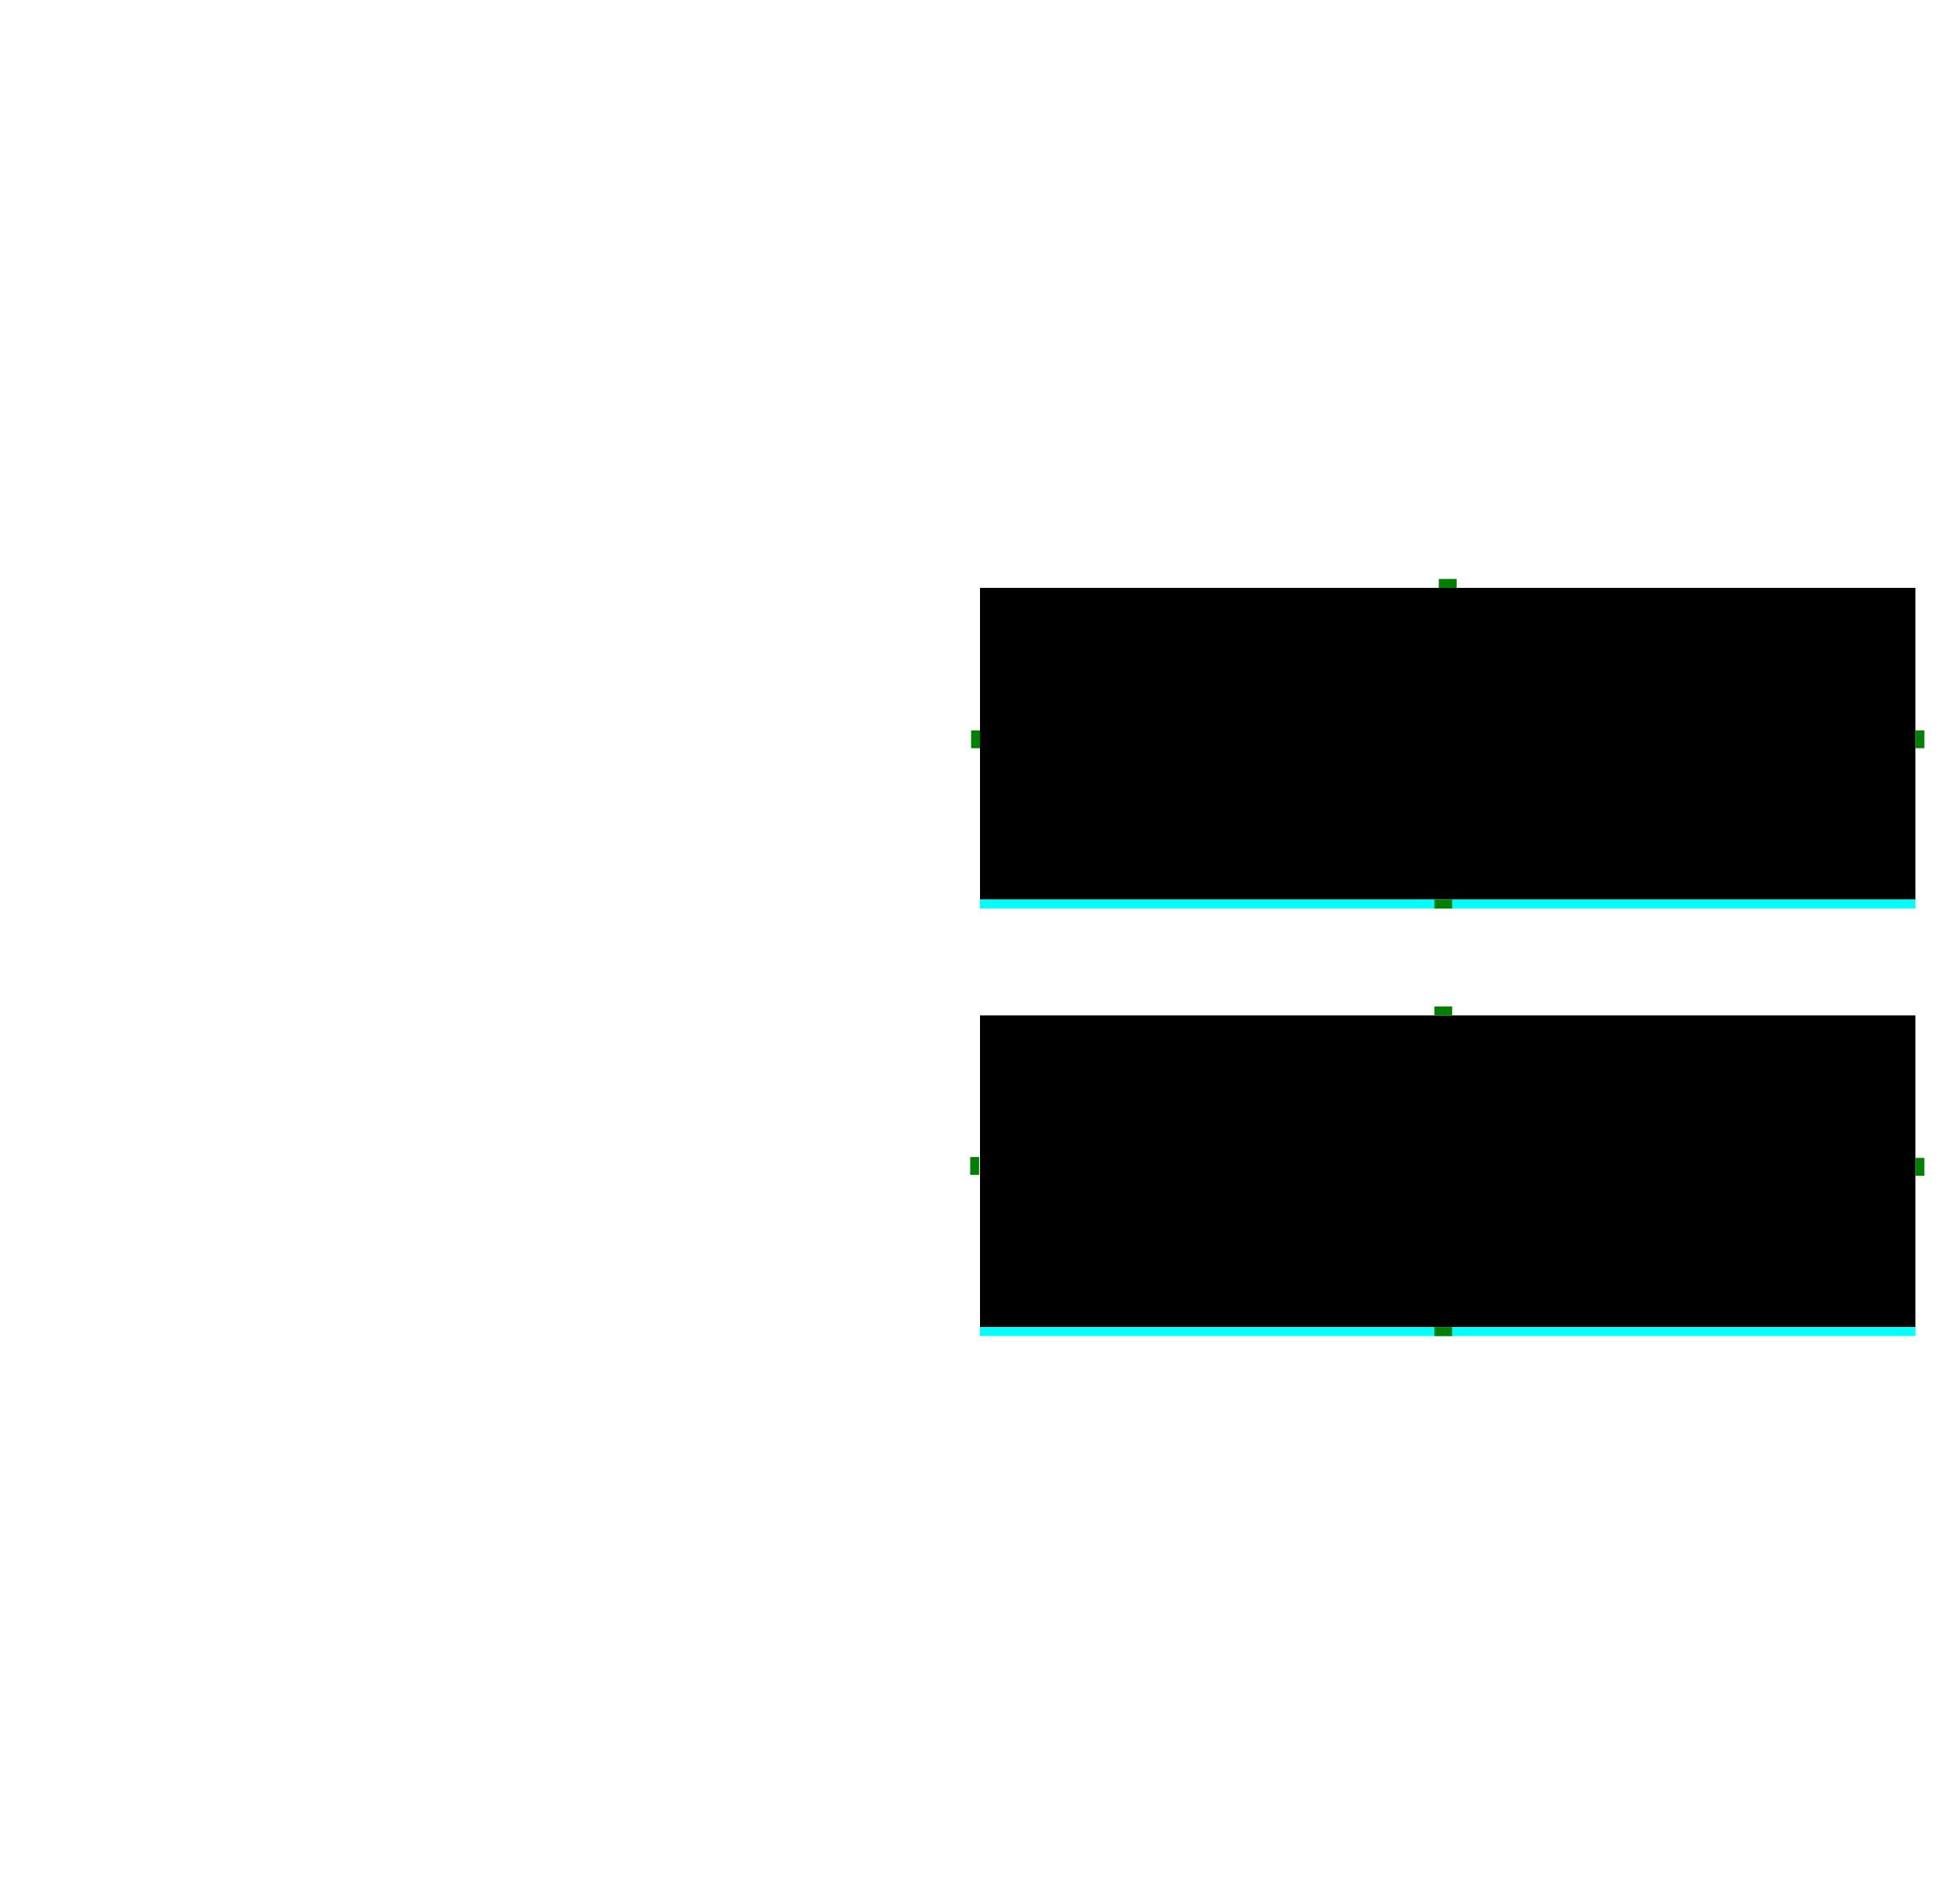
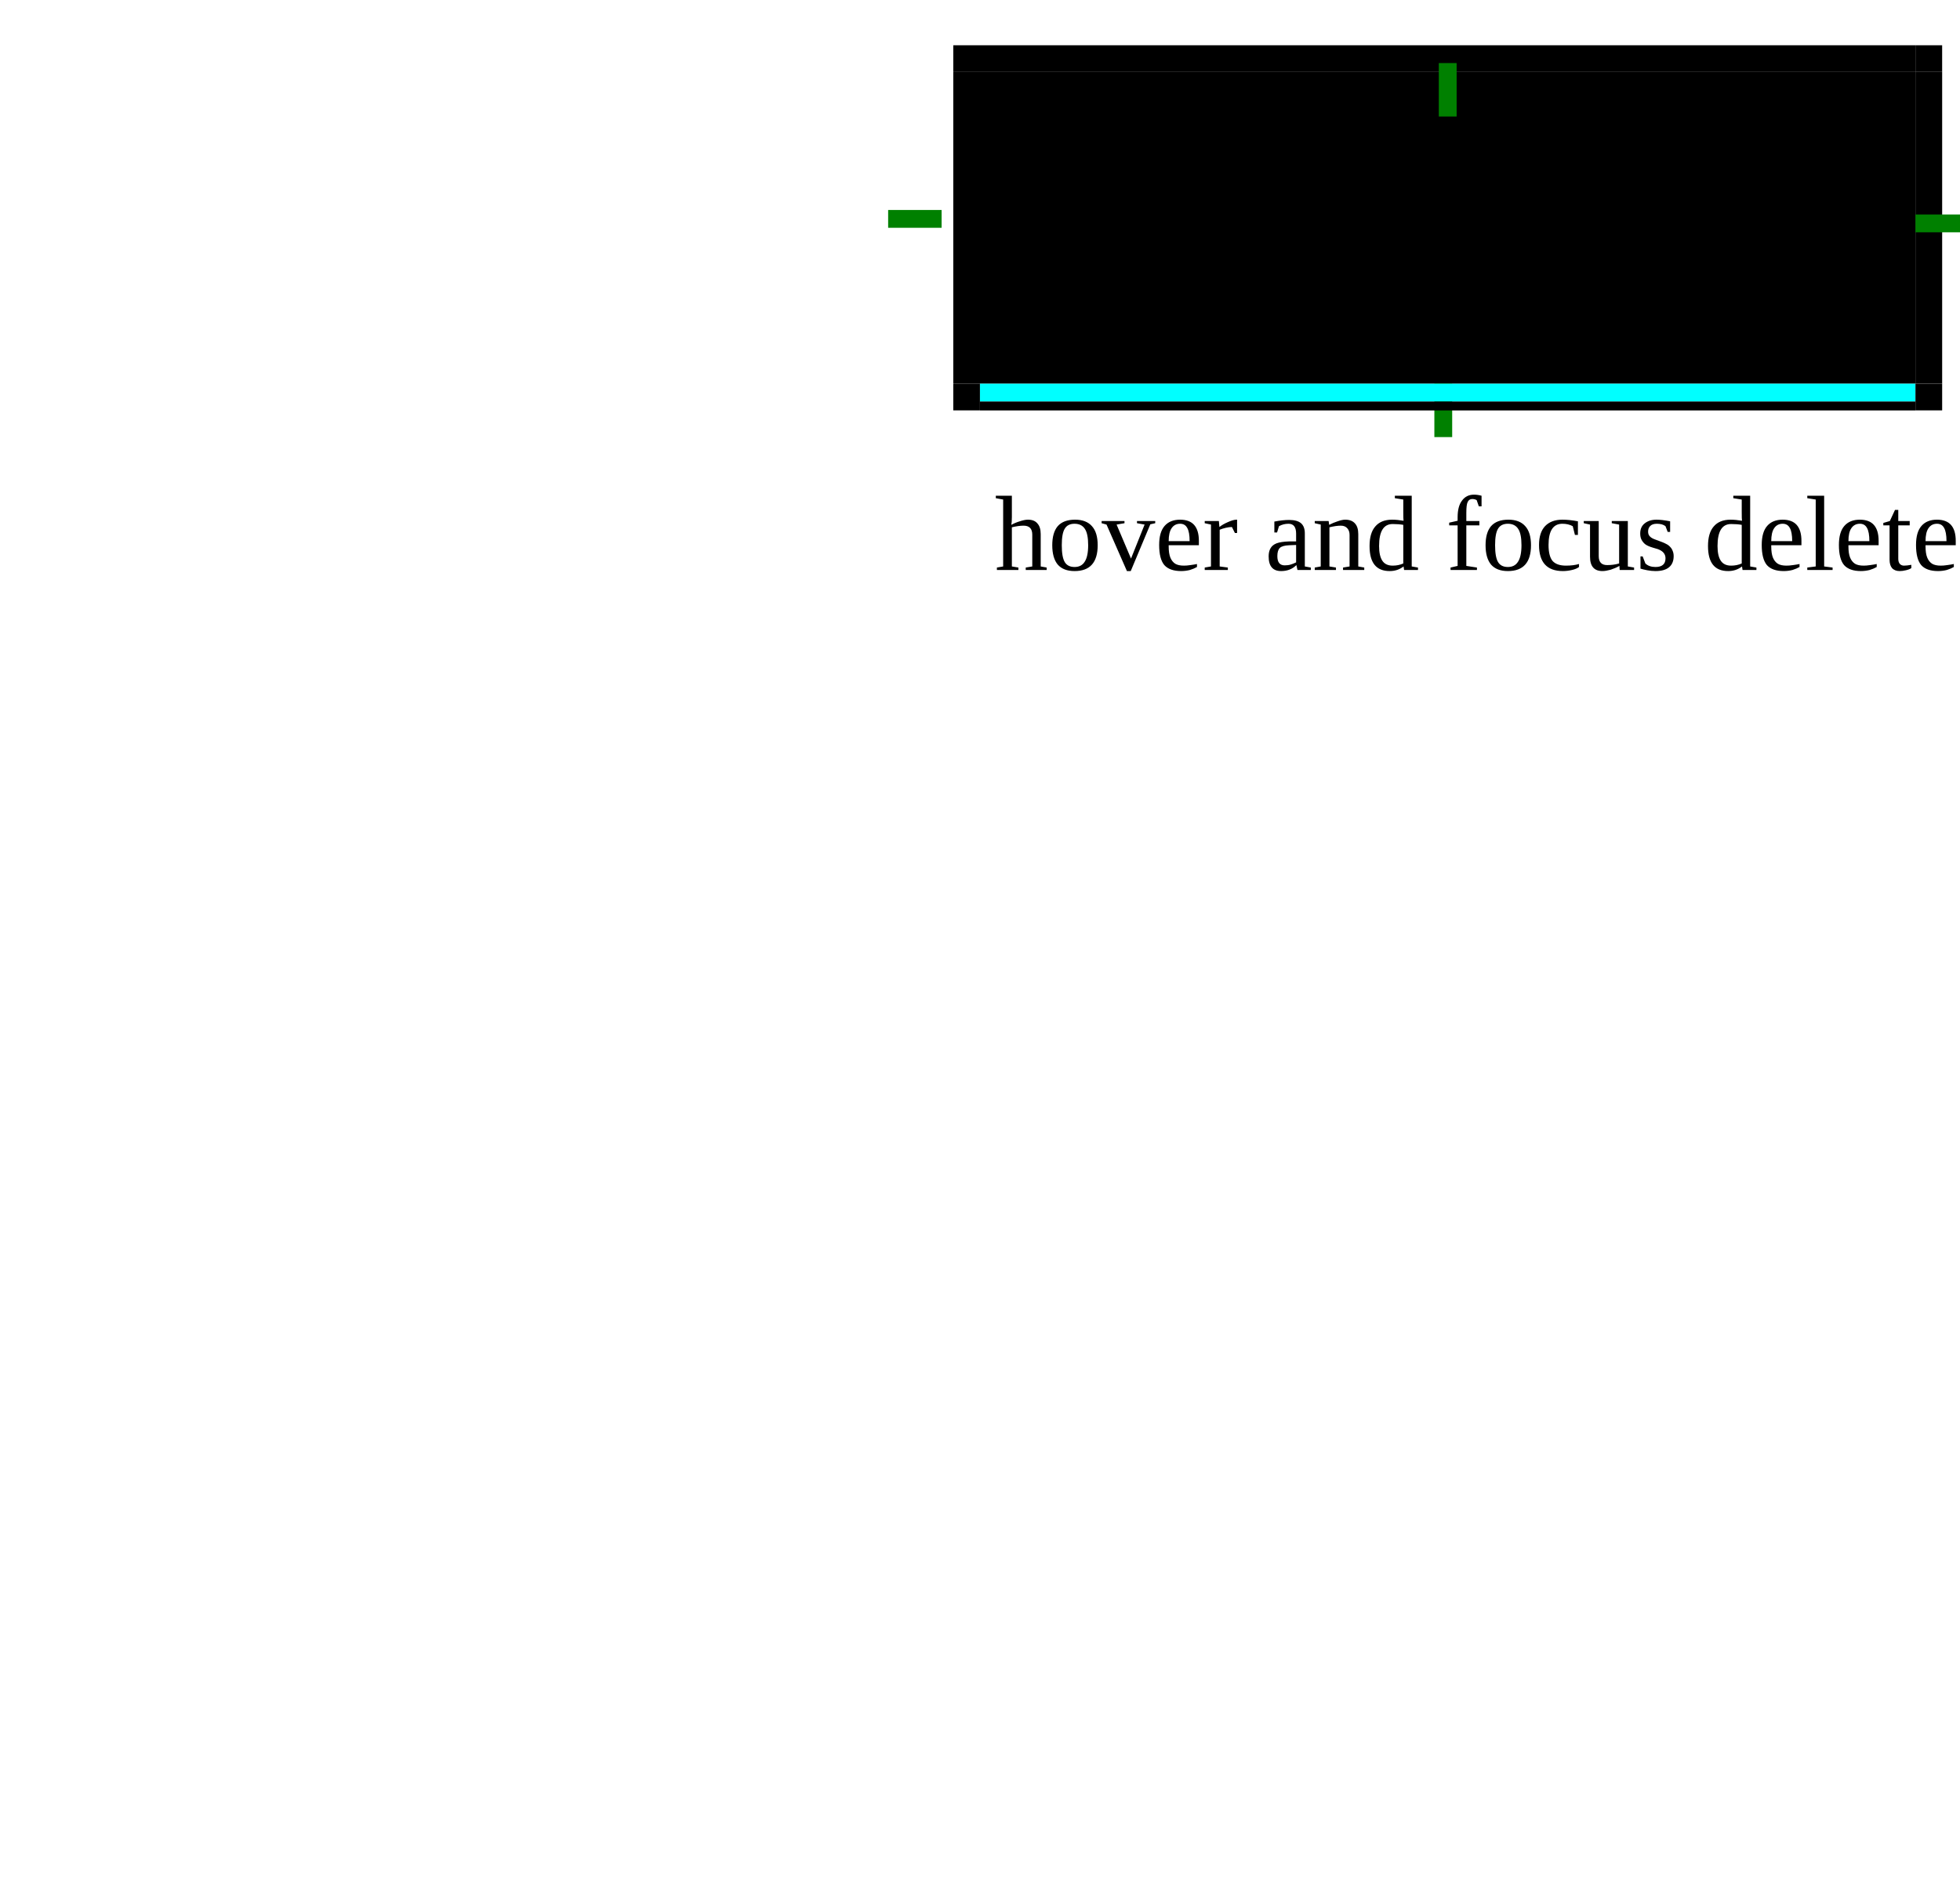
<svg xmlns="http://www.w3.org/2000/svg" width="220" height="212" version="1" id="svg91">
  <defs id="defs95" />
  <style type="text/css" id="current-color-scheme">
      .ColorScheme-Text {
        color:#1A1A1A;
      }
      .ColorScheme-Background{
        color:#1A1E24;
      }
      .ColorScheme-Highlight{
        color:#f9f9f9;
      }
      .ColorScheme-ViewBackground {
        color:#444444;
      }
      </style>
-   <g transform="matrix(-1,0,0,1,324.9918,0.00264835)" id="base-topleft">
-     <path style="opacity:0;fill:#000000;fill-opacity:1;fill-rule:nonzero;stroke-width:0.5" class="ColorScheme-ViewBackground" d="m 216,10 a 1,1 0 0 0 -1,-1 v 1 z" id="path17-6" />
+   <g id="base-left" transform="matrix(3,0,0,1.666664,2269.43,-1307.884)" style="fill:#000000;fill-opacity:1">
+     <rect style="opacity:1;fill:#000000;fill-opacity:1" width="1" height="21" x="-720.81" y="789.58" id="rect35-8" />
  </g>
-   <g transform="matrix(-1,0,0,1,324.9918,0.00264835)" id="base-left" style="fill:#000000;opacity:0">
-     <rect style="opacity:1;fill:#000000;fill-opacity:1;stroke-width:1.291" class="ColorScheme-ViewBackground" width="1" height="35" x="214.997" y="9.993" id="rect23-3" />
+   <g id="base-top" transform="matrix(1.909091,0,0,3,1484.183,-2330.659)" style="fill:#000000;fill-opacity:1">
+     <rect style="opacity:1;fill:#000000;fill-opacity:1" width="55" height="1" x="-719.81" y="778.58" id="rect38-9" />
  </g>
-   <g id="base-top" style="fill:#000000;opacity:0">
-     <rect style="opacity:1;fill:#000000;fill-opacity:1;stroke-width:1.382" class="ColorScheme-ViewBackground" width="105" height="1" x="109.995" y="8.996" id="rect11" />
+   <g id="base-right" transform="matrix(3,0,0,1.666664,2209.427,-1307.89)" style="fill:#000000;fill-opacity:1">
+     <rect style="opacity:1;fill:#000000;fill-opacity:1" width="1" height="21" x="-664.81" y="789.58" id="rect50-0" />
  </g>
-   <g id="base-topright" style="fill:#000000;opacity:0">
-     <path style="opacity:1;fill:#000000;fill-opacity:1;fill-rule:nonzero;stroke-width:0.5" class="ColorScheme-ViewBackground" d="m 216,10 a 1,1 0 0 0 -1,-1 v 1 z" id="path17" />
+   <rect id="base-center" style="fill:#000000;fill-opacity:1;stroke:none;stroke-opacity:1" width="105" height="35" x="110" y="8.081" />
+   <rect id="base-hint-top-margin" style="fill:#008000;fill-opacity:1;stroke-width:2.449" width="2" height="6" x="161.5" y="7.081" />
+   <rect id="base-hint-left-margin" style="fill:#008000;fill-opacity:1;stroke-width:2.449" width="2" height="6" x="-25.574" y="99.69" transform="rotate(-90)" />
+   <rect id="base-hint-right-margin" style="fill:#008000;fill-opacity:1;stroke-width:2.449" width="2" height="6" x="-26.081" y="215" transform="rotate(-90)" />
+   <rect id="base-hint-bottom-margin" style="fill:#008000;fill-opacity:1;stroke-width:1.732" width="2" height="6" x="161" y="43.072" />
+   <g id="base-bottom" transform="matrix(1,0,0,0.6657778,0.00818634,-24.15548)">
+     <rect id="hover-bottom1-2" y="100.989" x="109.992" height="3.004" width="105" style="color:#f9f9f9;opacity:1;fill:#00ffff;fill-opacity:1;stroke-width:2.395" class="ColorScheme-Highlight" />
+     <rect style="opacity:1;fill:#000000;stroke-width:13.926;stroke-linecap:square;stroke-miterlimit:2.8" id="rect1059-8" width="105.005" height="1.502" x="109.989" y="103.993" />
  </g>
-   <g id="base-right" style="fill:#000000;opacity:0">
-     <rect style="opacity:1;fill:#000000;fill-opacity:1;stroke-width:1.291" class="ColorScheme-ViewBackground" width="1" height="35" x="214.997" y="9.993" id="rect23" />
+   <rect style="fill:#000000;fill-opacity:1;stroke:none;stroke-width:10.5;stroke-linecap:square;stroke-miterlimit:2.8" id="base-topright" width="2.997" height="2.993" x="214.999" y="5.081" />
+   <rect style="fill:#000000;fill-opacity:1;stroke:none;stroke-width:10.5;stroke-linecap:square;stroke-miterlimit:2.8" id="base-bottomright" width="2.997" height="2.993" x="215" y="43.081" />
+   <rect style="fill:#000000;fill-opacity:1;stroke:none;stroke-width:10.5;stroke-linecap:square;stroke-miterlimit:2.8" id="base-bottomleft" width="2.992" height="2.993" x="107" y="43.081" />
+   <rect style="fill:#000000;fill-opacity:1;stroke:none;stroke-width:10.5;stroke-linecap:square;stroke-miterlimit:2.8" id="base-topleft" width="3" height="3" x="107" y="5.081" />
+   <g id="hover-top" transform="matrix(1.909091,0,0,2,1484.183,-1493.16)" style="fill:#00ffff;fill-opacity:1">
+     <text xml:space="preserve" style="font-size:6.141px;opacity:1;fill:#000000;fill-opacity:1;stroke:none;stroke-width:5.374;stroke-linecap:square;stroke-miterlimit:2.8" x="-702.414" y="796.898" id="text2309" transform="scale(1.023533,0.9770084)">
+       <tspan id="tspan2307" style="stroke-width:5.374" x="-702.414" y="796.898">hover and focus deleted</tspan>
+     </text>
  </g>
-   <g id="base-center" style="opacity:0;fill:#000000;stroke:none" transform="translate(-0.00532135,-0.00401974)">
-     <rect style="opacity:1;fill:#000000;fill-opacity:1;stroke:none" class="ColorScheme-ViewBackground" width="105" height="35" x="110" y="10" id="rect26" />
-   </g>
-   <g id="hover-topleft" transform="translate(829.8072,-713.584)" style="fill:#1a1a1a;fill-opacity:1">
-     <path style="opacity:0.001;fill:#1a1a1a;fill-opacity:1" transform="matrix(-0.5,0,0,-0.5,-639.8071,700.084)" d="m 162,-159 a 2,2 0 0 1 -2,2 l 0,-2 z" id="path29" />
-   </g>
-   <g id="hover-left" transform="matrix(1,0,0,1.666664,829.8072,-1249.971)" style="fill:#1a1a1a;fill-opacity:1">
-     <rect style="opacity:0.001;fill:#1a1a1a;fill-opacity:1" width="1" height="21" x="-720.81" y="789.58" id="rect35" />
-   </g>
-   <g id="hover-top" transform="matrix(1.909091,0,0,1,1484.177,-713.584)" style="fill:#1a1a1a;fill-opacity:1">
-     <rect style="opacity:0.001;fill:#1a1a1a;fill-opacity:1" width="55" height="1" x="-719.81" y="778.58" id="rect38" />
-   </g>
-   <g id="hover-topright" transform="translate(879.8071,-713.584)" style="fill:#1a1a1a;fill-opacity:1">
-     <path style="opacity:0.001;fill:#1a1a1a;fill-opacity:1" transform="matrix(0.5,0,0,-0.5,-744.8071,700.084)" d="m 162,-159 a 2,2 0 0 1 -2,2 l 0,-2 z" id="path44" />
-   </g>
-   <g id="hover-right" transform="matrix(1,0,0,1.666664,879.8071,-1249.971)" style="fill:#1a1a1a;fill-opacity:1">
-     <rect style="opacity:0.001;fill:#1a1a1a;fill-opacity:1" width="1" height="21" x="-664.81" y="789.58" id="rect50" />
-   </g>
-   <rect id="hover-center" style="opacity:1;fill:#000000;fill-opacity:1;stroke:none;stroke-opacity:1" width="105" height="35" x="110" y="66" />
-   <g id="focus-topleft" transform="translate(829.8072,-665.584)" style="fill:#1a1a1a;fill-opacity:1">
-     <path style="opacity:0.001;fill:#1a1a1a;fill-opacity:1" transform="matrix(-0.5,0,0,-0.5,-639.8071,700.084)" d="m 162,-159 a 2,2 0 0 1 -2,2 l 0,-2 z" id="path54" />
-   </g>
-   <g id="focus-left" transform="matrix(1,0,0,1.666664,829.8072,-1201.971)" style="fill:#1a1a1a;fill-opacity:1">
-     <rect style="opacity:0.001;fill:#1a1a1a;fill-opacity:1" width="1" height="21" x="-720.81" y="789.58" id="rect60" />
-   </g>
-   <g id="focus-top" transform="matrix(1.909091,0,0,1,1484.177,-665.584)" style="fill:#1a1a1a;fill-opacity:1">
-     <rect style="opacity:0.001;fill:#1a1a1a;fill-opacity:1" width="55" height="1" x="-719.81" y="778.58" id="rect63" />
-   </g>
-   <g id="focus-topright" transform="translate(879.8071,-665.584)" style="fill:#1a1a1a;fill-opacity:1">
-     <path style="opacity:0.001;fill:#1a1a1a;fill-opacity:1" transform="matrix(0.5,0,0,-0.5,-744.8071,700.084)" d="m 162,-159 a 2,2 0 0 1 -2,2 l 0,-2 z" id="path69" />
-   </g>
-   <g id="focus-right" transform="matrix(1,0,0,1.666664,879.8071,-1201.971)" style="fill:#1a1a1a;fill-opacity:1">
-     <rect style="opacity:0.001;fill:#1a1a1a;fill-opacity:1" width="1" height="21" x="-664.81" y="789.58" id="rect75" />
-   </g>
-   <rect id="focus-center" style="opacity:1;fill:#000000;fill-opacity:1" width="105" height="35" x="110" y="114" />
-   <rect id="hover-hint-top-margin" style="fill:#008000;fill-opacity:1" width="2" height="1" x="161.5" y="65" />
-   <rect id="hover-hint-left-margin" style="fill:#008000;fill-opacity:1" width="2" height="1" x="-84" y="109" transform="matrix(0,-1,1,0,0,0)" />
-   <rect id="hover-hint-right-margin" style="fill:#008000;fill-opacity:1" width="2" height="1" x="-84" y="215" transform="matrix(0,-1,1,0,0,0)" />
-   <rect id="focus-hint-top-margin" style="fill:#008000;fill-opacity:1" width="2" height="1" x="161" y="113" />
-   <rect id="focus-hint-left-margin" style="fill:#008000;fill-opacity:1" width="2" height="1" x="-131.9" y="108.9" transform="matrix(0,-1,1,0,0,0)" />
-   <rect id="focus-hint-right-margin" style="fill:#008000;fill-opacity:1" width="2" height="1" x="-132" y="215" transform="matrix(0,-1,1,0,0,0)" />
-   <rect id="base-hint-top-margin" style="fill:#000000;fill-opacity:1;opacity:0" width="2" height="1" x="161.5" y="9" />
-   <rect id="base-hint-right-margin" style="fill:#000000;fill-opacity:1;opacity:0" width="2" height="1" x="-28" y="215" transform="matrix(0,-1,1,0,0,0)" />
-   <rect id="base-hint-left-margin" style="fill:#000000;fill-opacity:1;opacity:0" width="2" height="1" x="-28" y="109" transform="matrix(0,-1,1,0,0,0)" />
-   <path id="focus-bottomleft" d="m 108.992,149.003 4e-5,1 1,4e-5 v -1 z" style="opacity:0.001;fill:#1a1a1a;fill-opacity:1;stroke-width:0.5" />
-   <rect id="focus-bottom" y="148.996" x="109.995" height="1" width="105" style="opacity:1;fill:#00ffff;fill-opacity:1;stroke-width:1.382" class="ColorScheme-Highlight" />
-   <path id="focus-bottomright" d="M 216,149 216,150 l -1,4e-5 v -1 z" style="opacity:0.001;fill:#1a1a1a;fill-opacity:1;stroke-width:0.5" />
-   <rect id="focus-hint-bottom-margin" style="opacity:1;fill:#008000;fill-opacity:1" width="2" height="1" x="161" y="149" />
-   <path id="hover-bottomleft" d="m 108.989,100.996 4e-5,1 1,4e-5 v -1 z" style="opacity:0.001;fill:#1a1a1a;fill-opacity:1;stroke-width:0.5" />
-   <rect id="hover-bottom" y="100.989" x="109.992" height="1" width="105" style="opacity:1;fill:#00ffff;fill-opacity:1;stroke-width:1.382" class="ColorScheme-Highlight" />
-   <path id="hover-bottomright" d="m 215.997,100.993 -4e-5,1 -1,4e-5 v -1 z" style="opacity:0.001;fill:#1a1a1a;fill-opacity:1;stroke-width:0.5" />
-   <rect id="hover-hint-bottom-margin" style="fill:#008000;fill-opacity:1;stroke-width:0.714" width="2" height="1.019" x="161" y="100.991" />
</svg>
